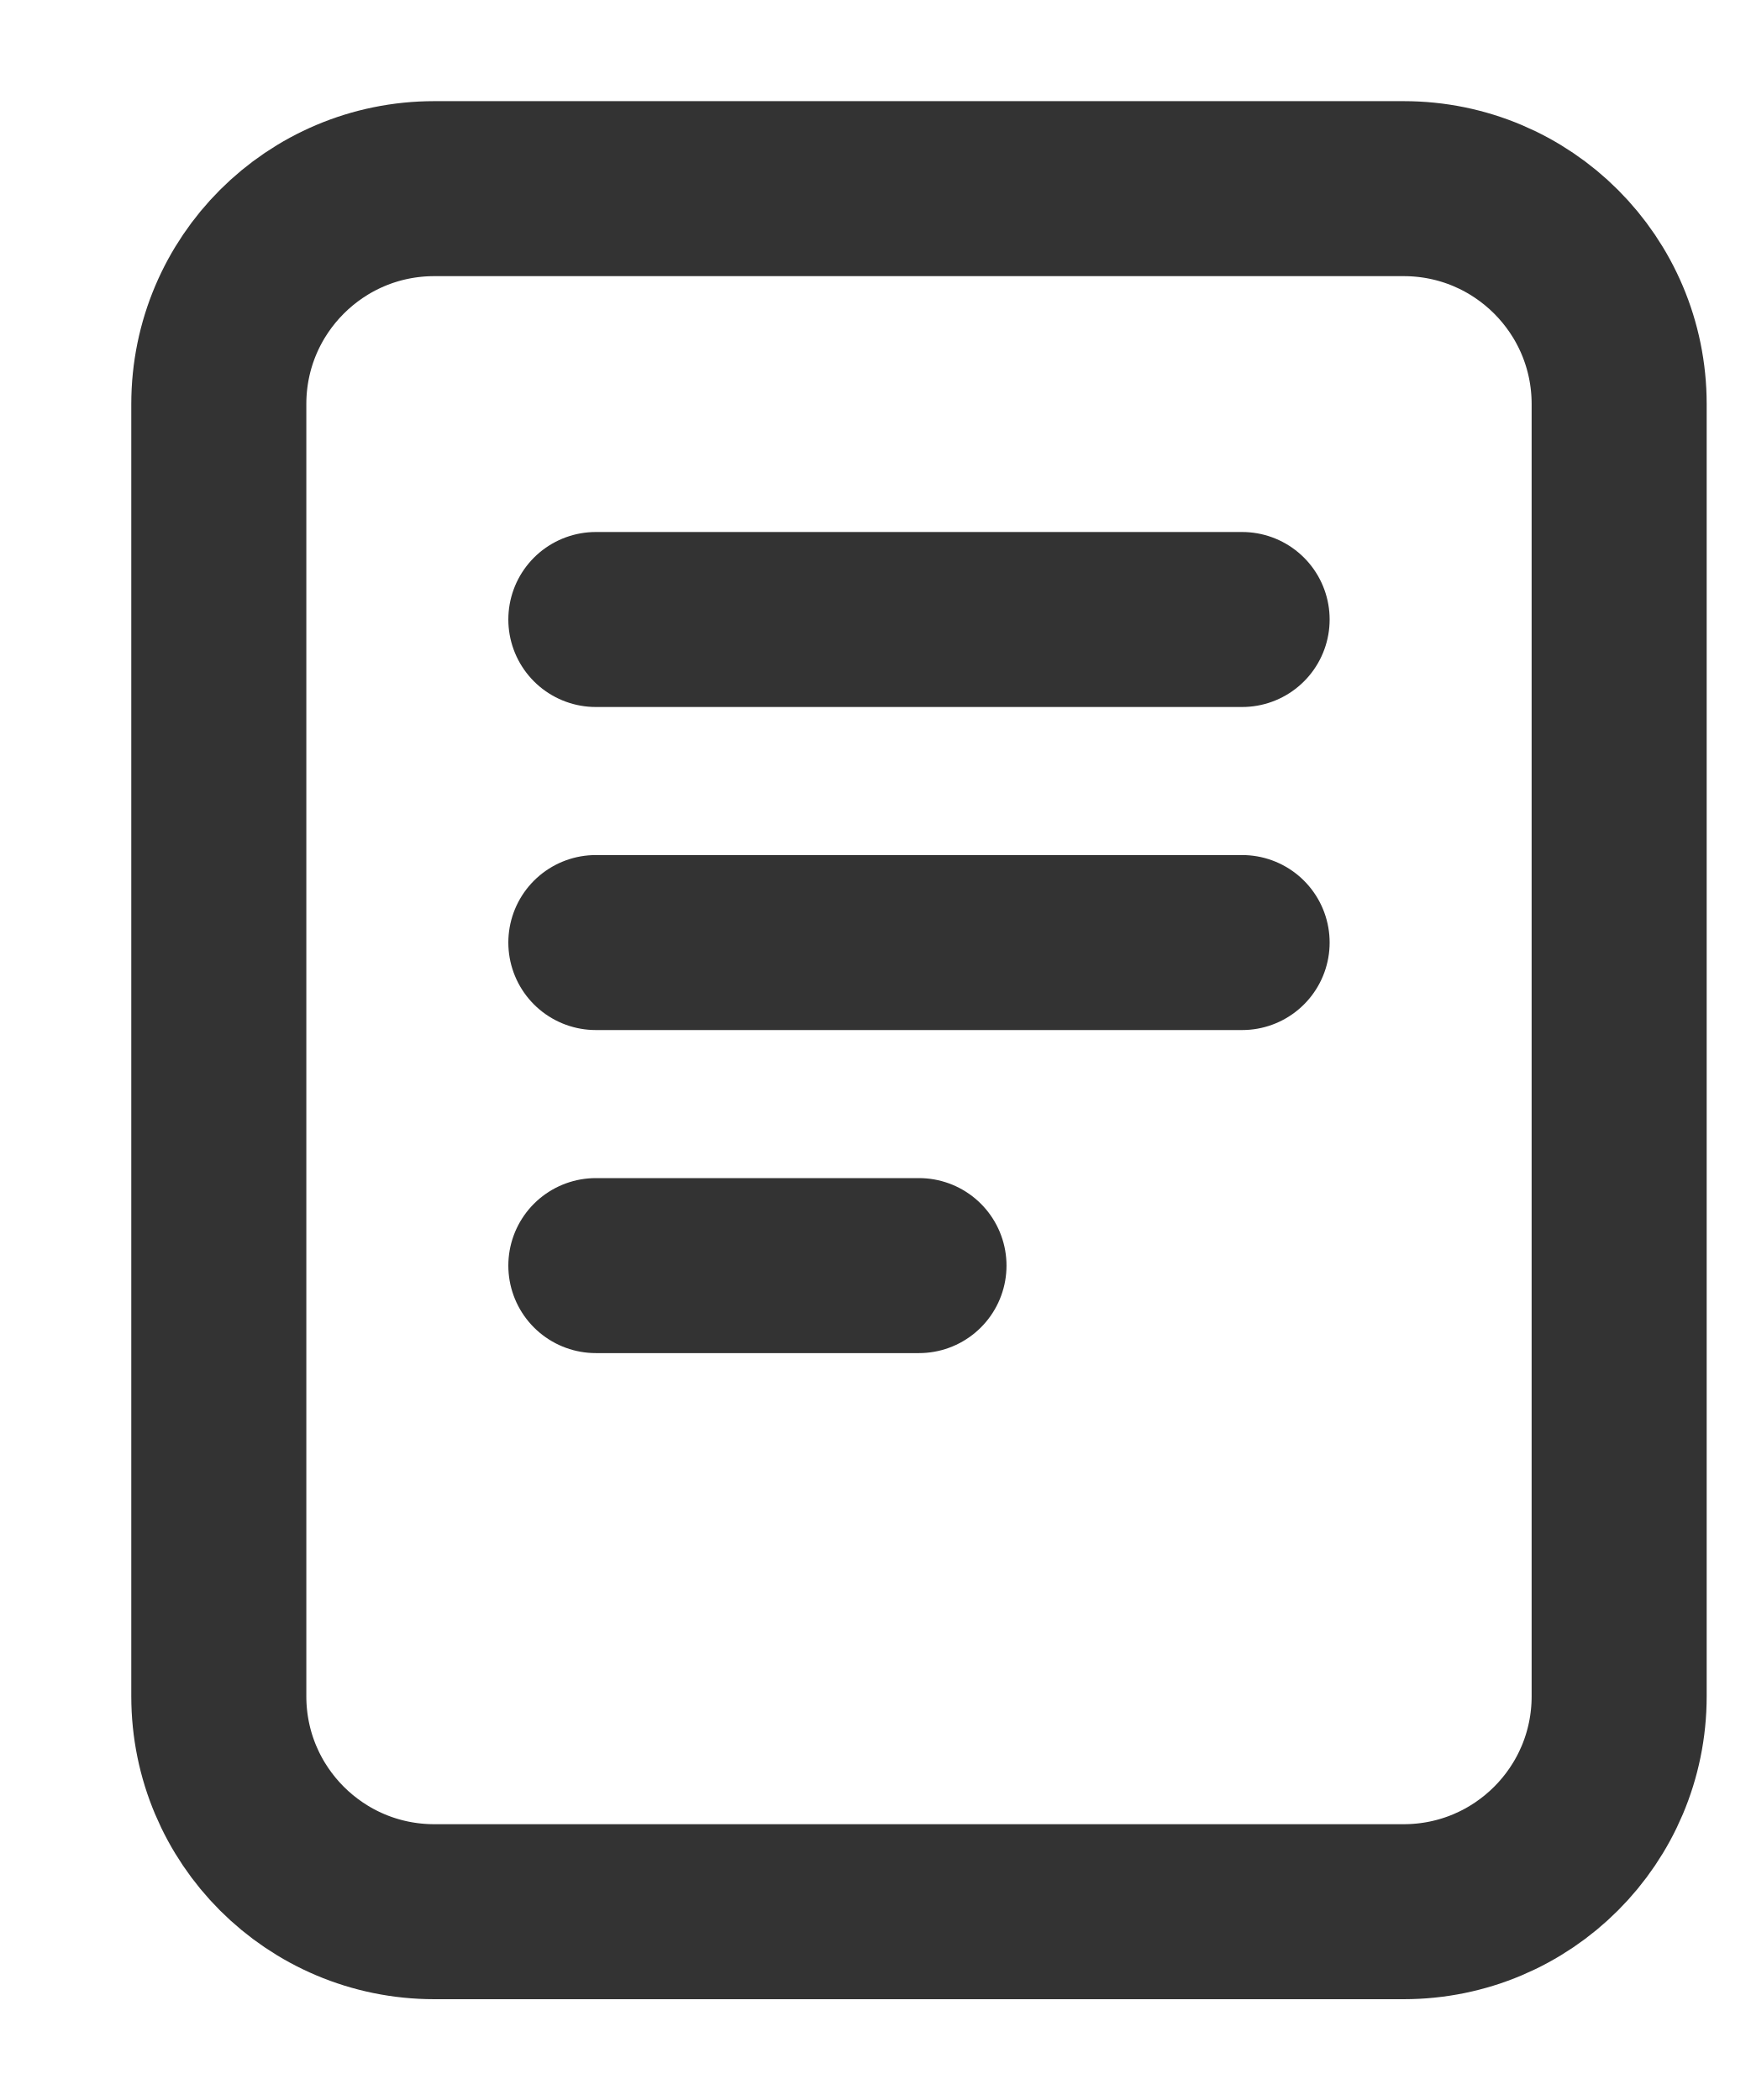
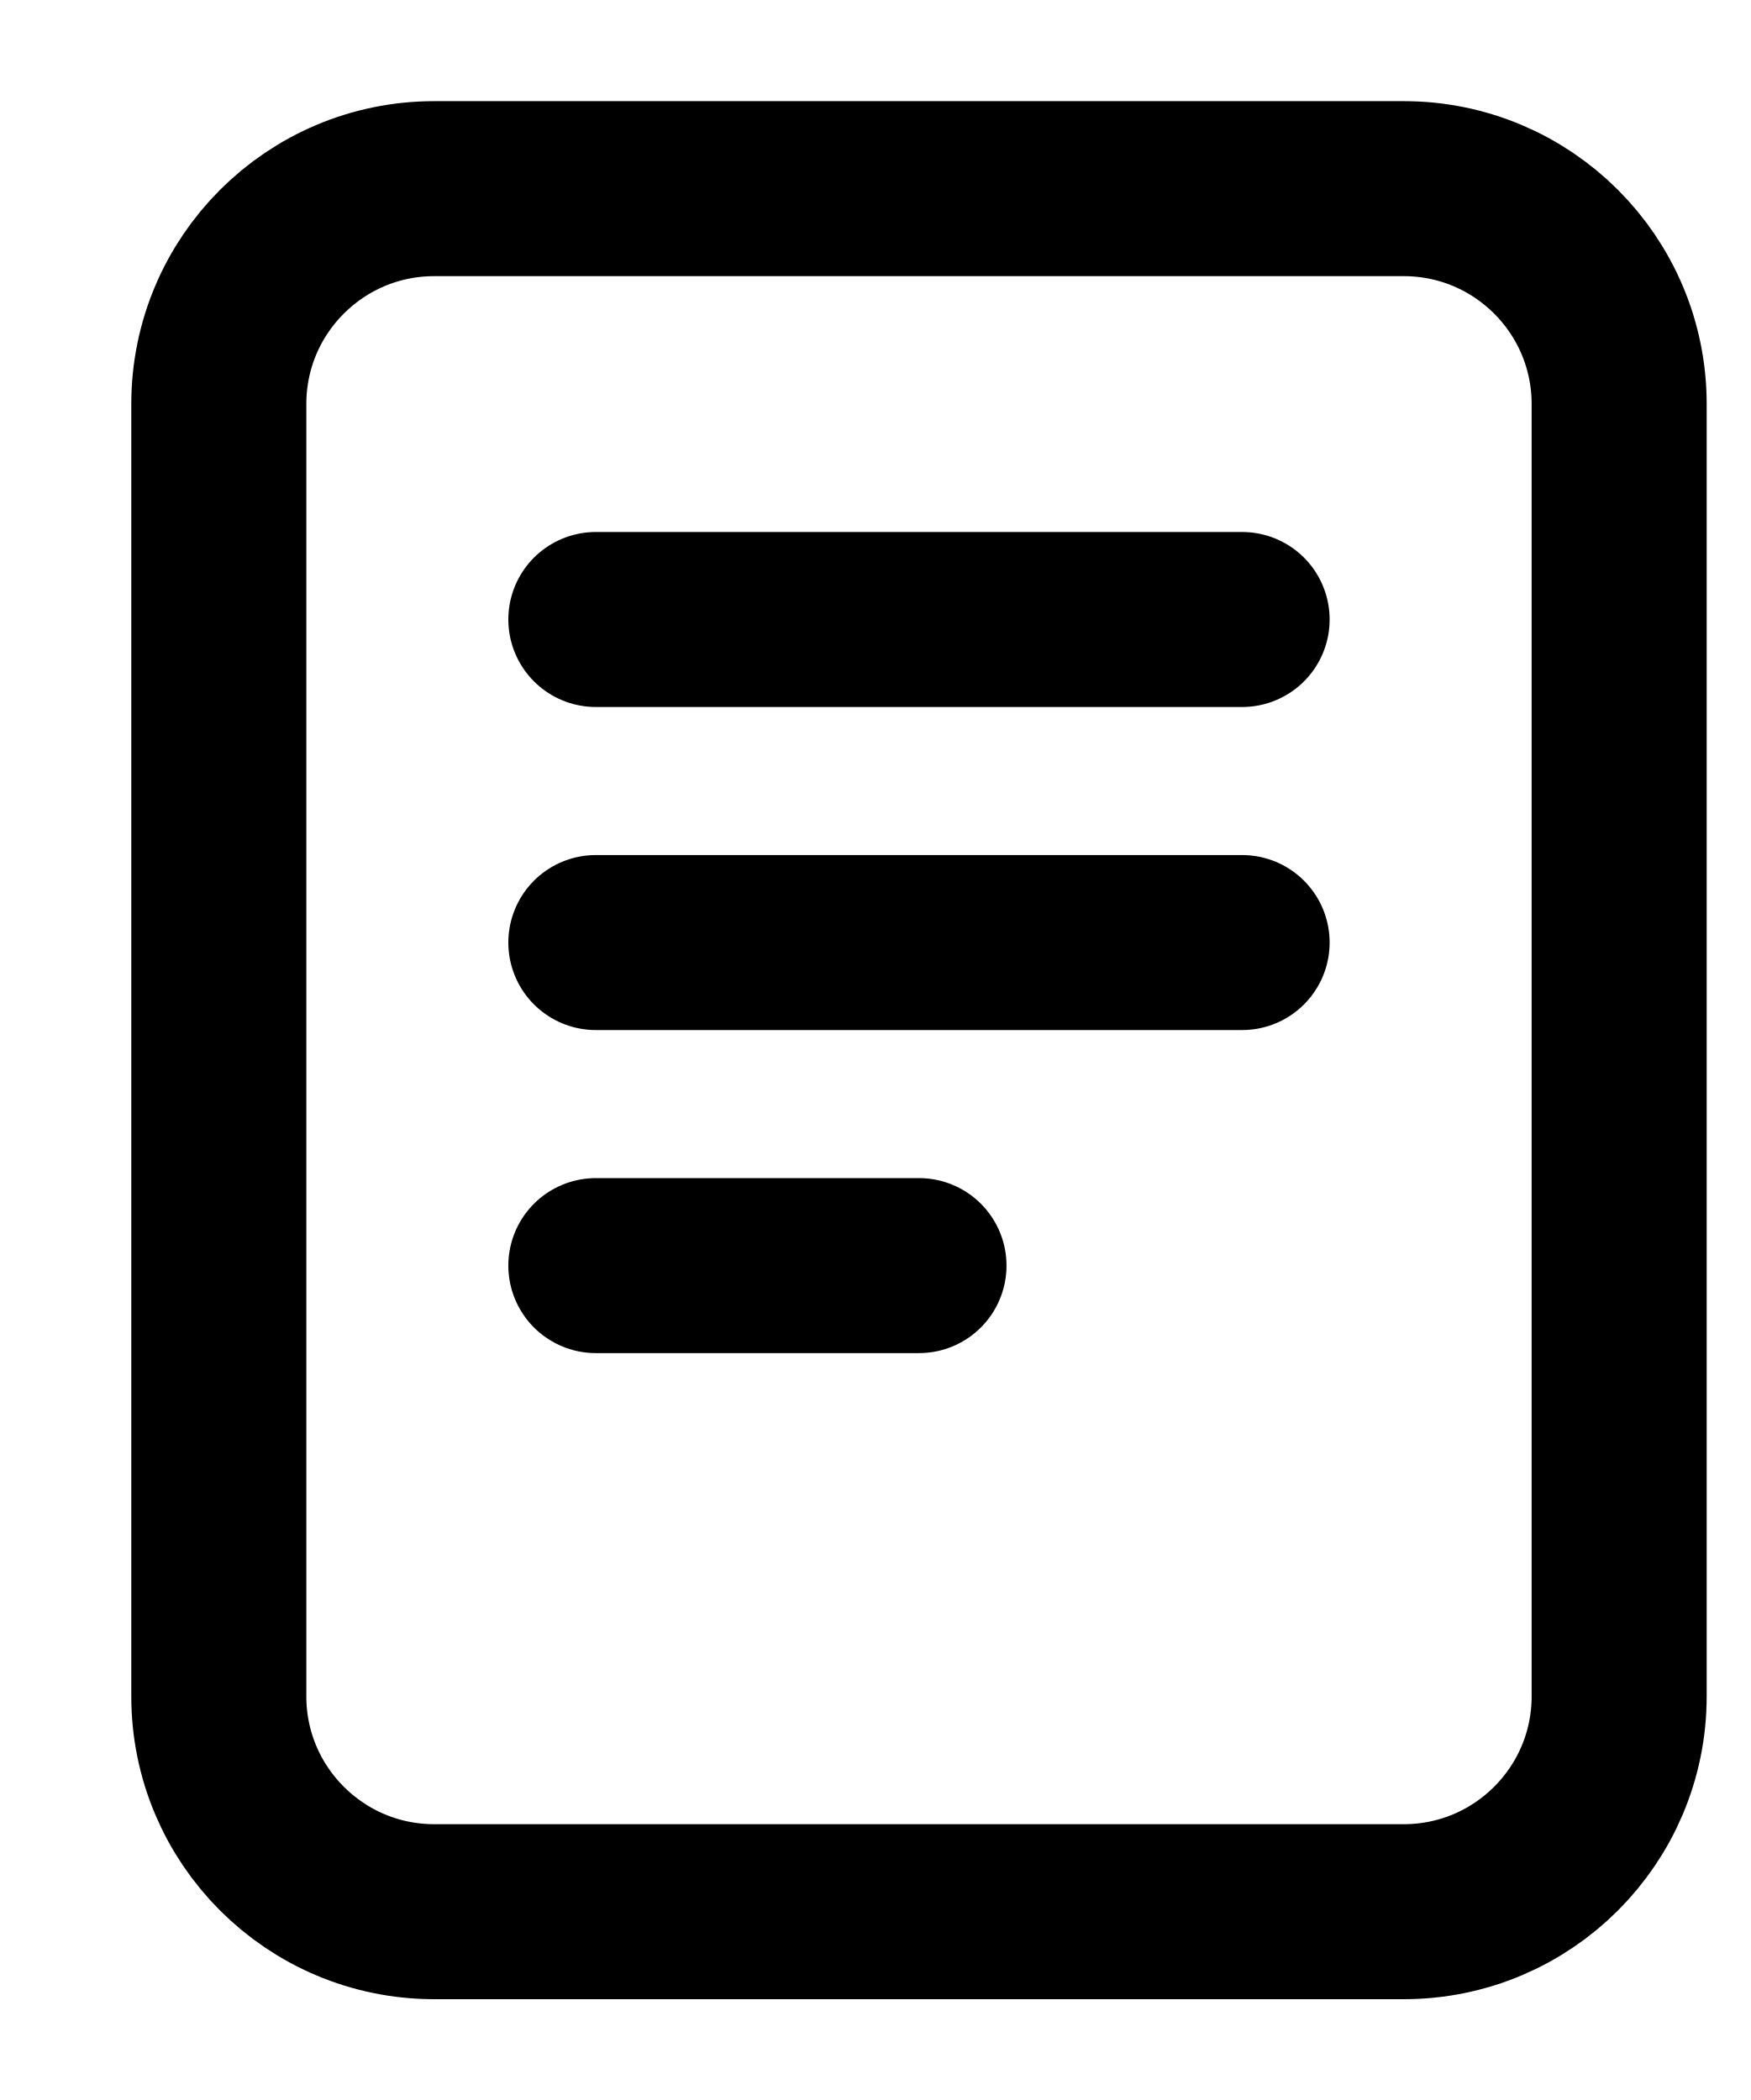
<svg xmlns="http://www.w3.org/2000/svg" width="10" height="12" viewBox="0 0 10 12" fill="none">
-   <path d="M3.404 3.54H7.096M3.404 5.386H7.096M3.404 7.232H5.25M2.481 1.078H8.019C8.699 1.078 9.25 1.629 9.25 2.309L9.25 9.693C9.25 10.373 8.699 10.924 8.019 10.924L2.481 10.924C1.801 10.924 1.25 10.373 1.25 9.693L1.25 2.309C1.25 1.629 1.801 1.078 2.481 1.078Z" stroke="#333333" stroke-linecap="round" stroke-linejoin="round" />
+   <path d="M3.404 3.54H7.096M3.404 5.386H7.096M3.404 7.232H5.25M2.481 1.078H8.019C8.699 1.078 9.25 1.629 9.25 2.309L9.25 9.693C9.25 10.373 8.699 10.924 8.019 10.924L2.481 10.924C1.801 10.924 1.25 10.373 1.25 9.693L1.25 2.309C1.25 1.629 1.801 1.078 2.481 1.078Z" stroke="currentcolor" stroke-linecap="round" stroke-linejoin="round" />
</svg>
